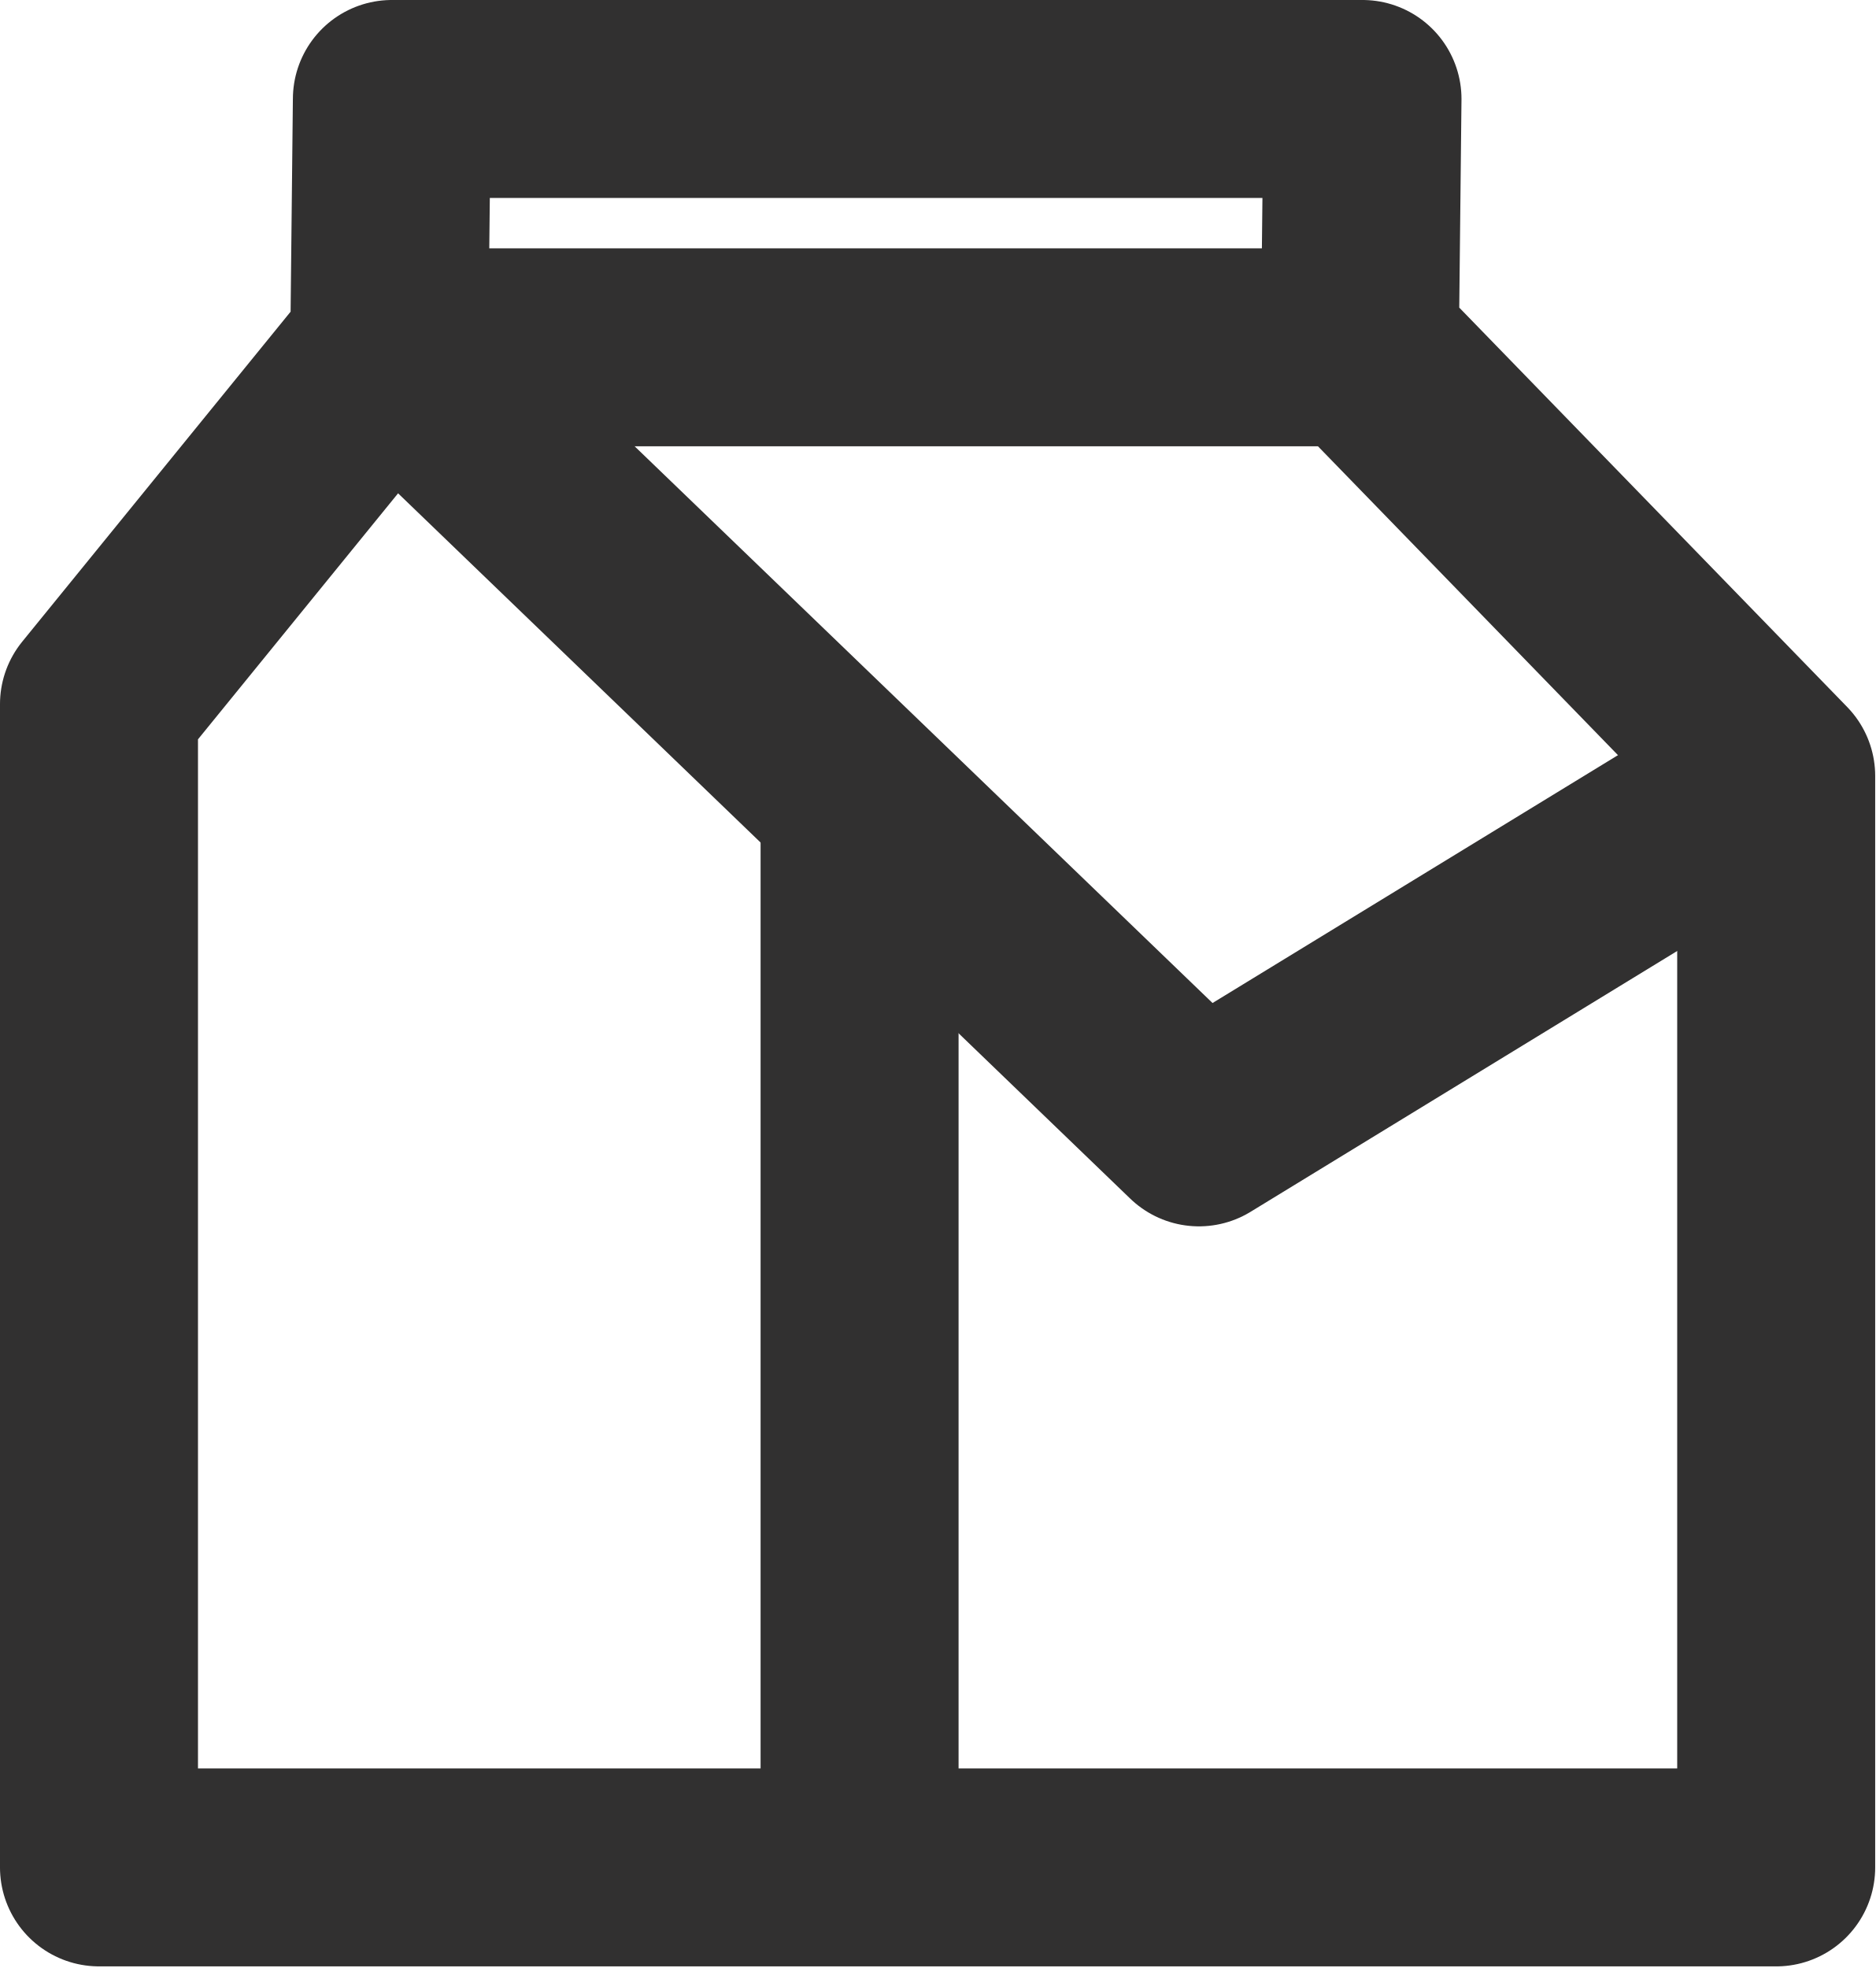
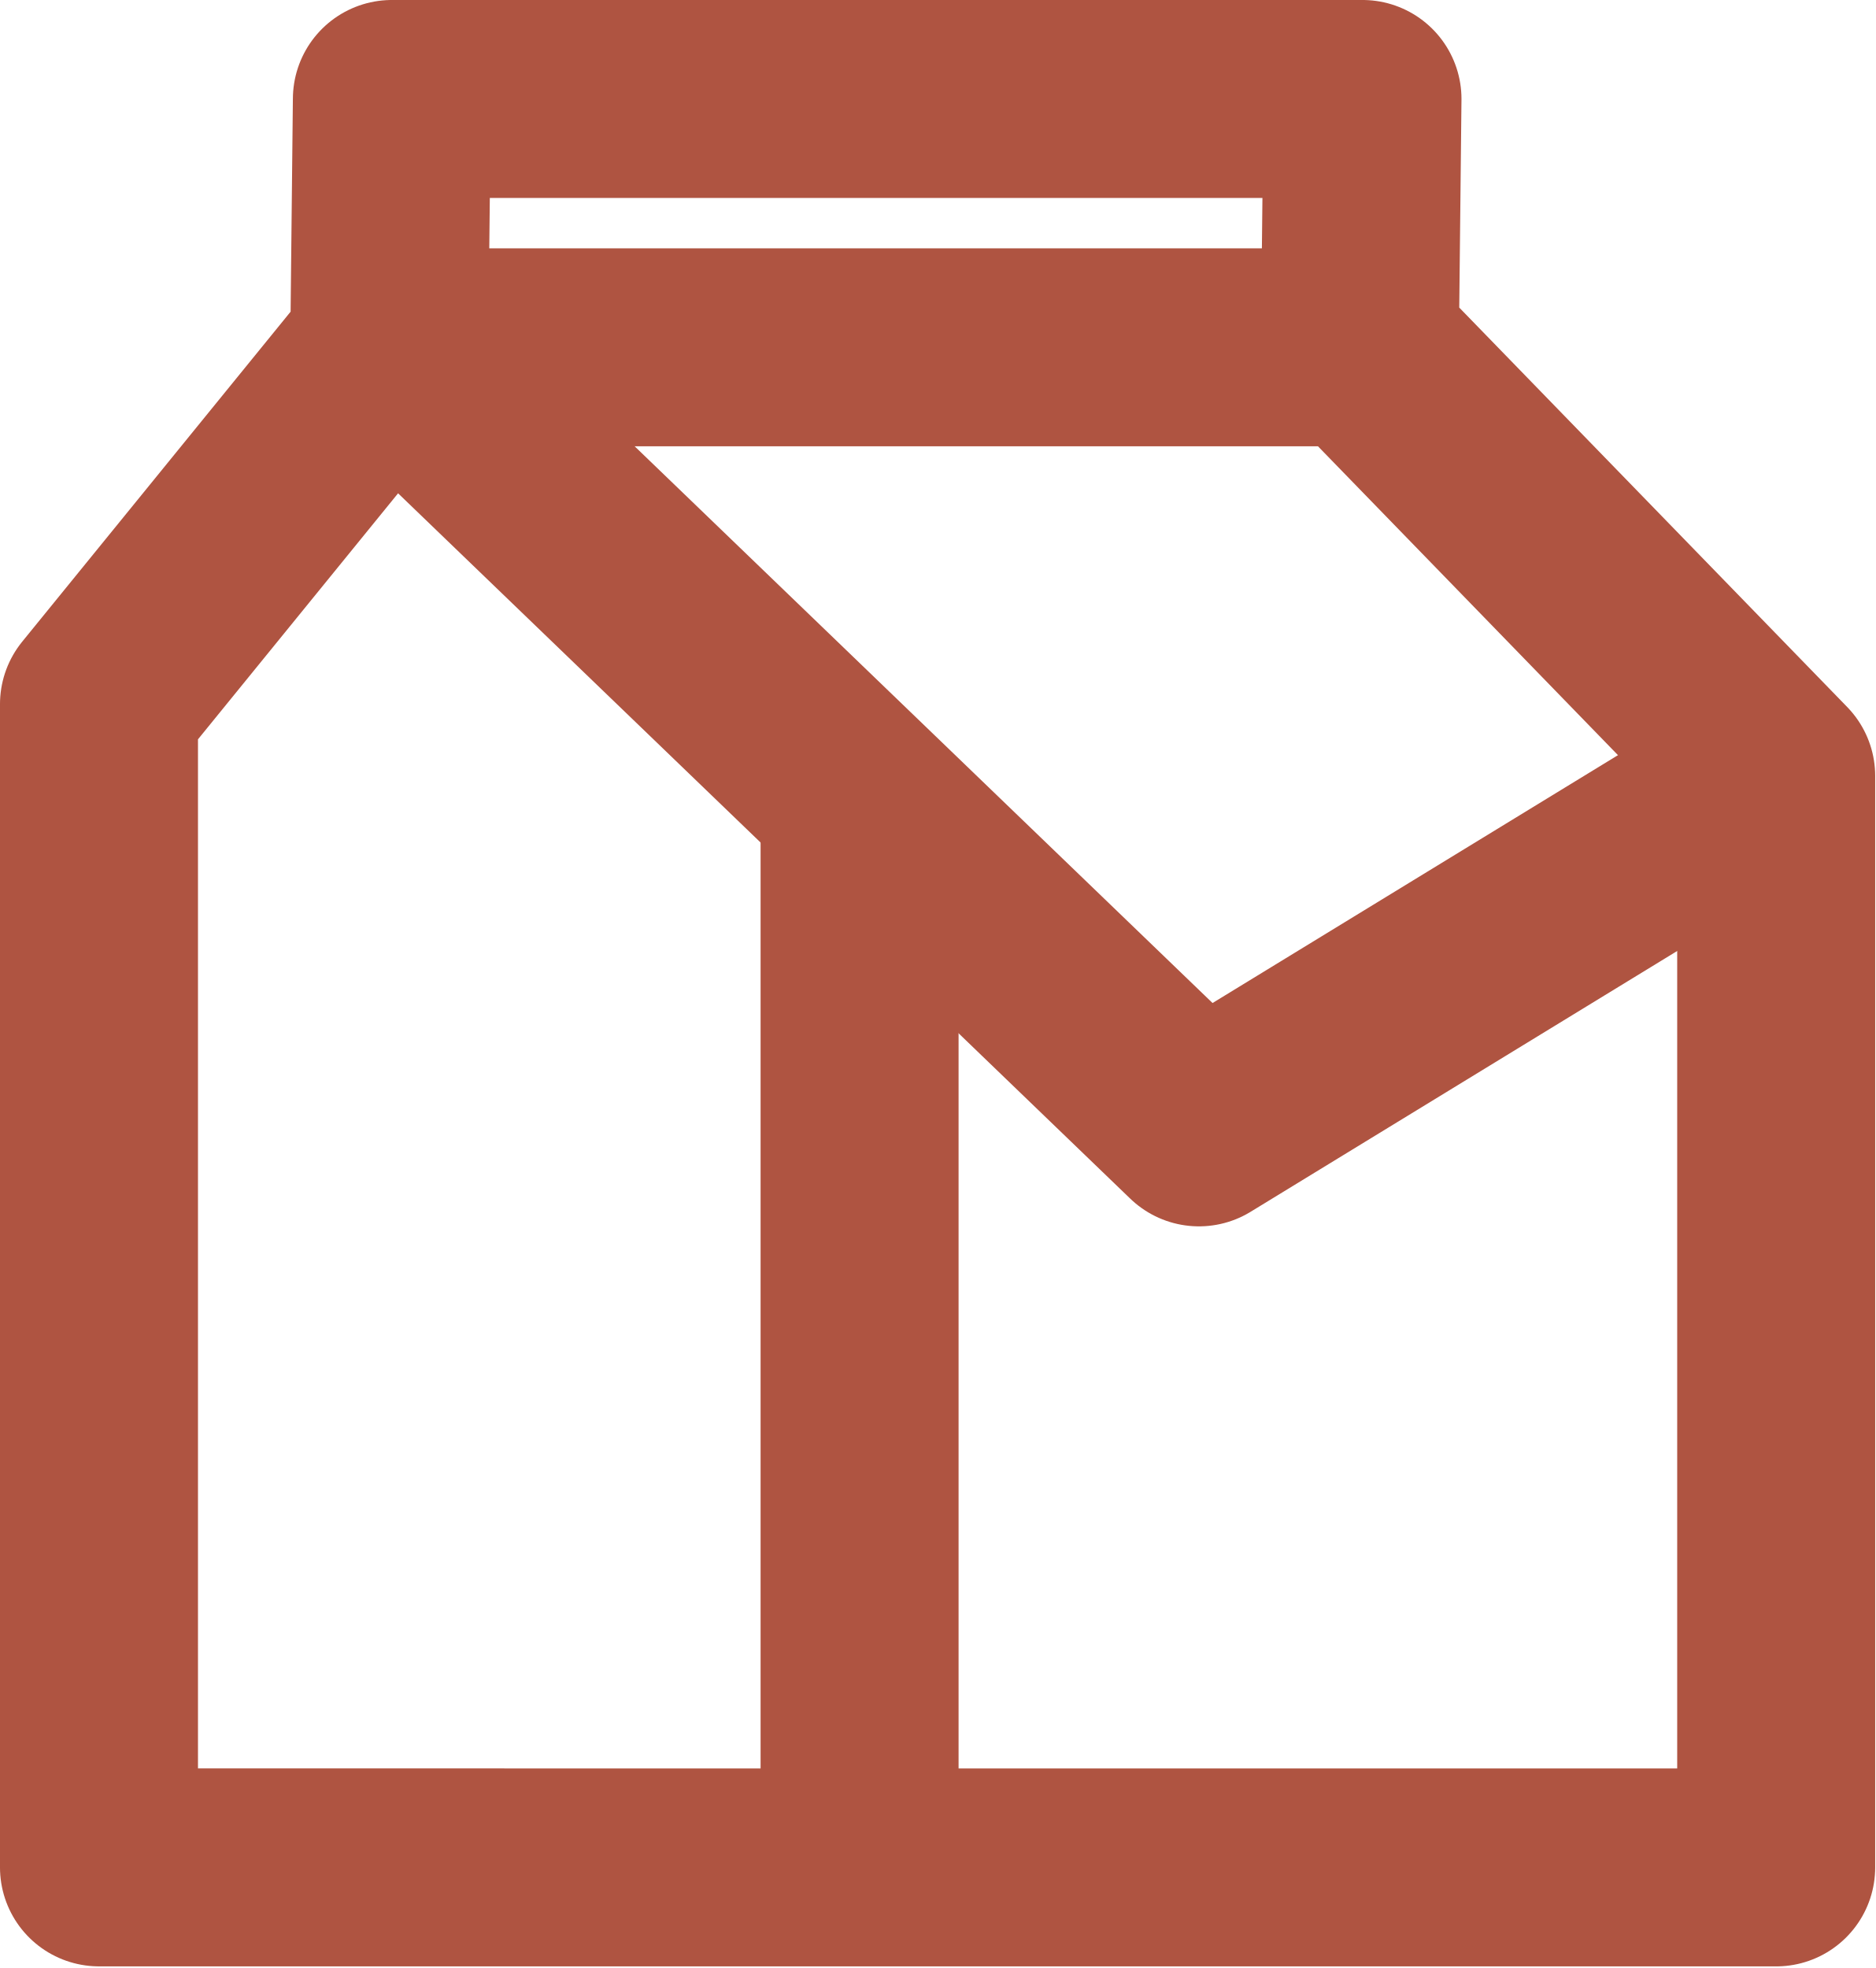
<svg xmlns="http://www.w3.org/2000/svg" width="100%" height="100%" viewBox="0 0 750 787" version="1.1" xml:space="preserve" style="fill-rule:evenodd;clip-rule:evenodd;stroke-linecap:round;stroke-linejoin:round;stroke-miterlimit:1.5;">
-   <g transform="matrix(1,0,0,1,-771.86,-1233.776)">
-     <g transform="matrix(1,0,0,1,61.28581,110.5398)">
+   <g transform="matrix(1,0,0,1,-710.574,-1123.24)">
+     <g>
      <g id="Milkysoft_logo">
-         <path d="M750.157,1870L1420.832,1870.007L1420.832,1433.549L1254.34,1262.131L1255.404,1162.819L867.278,1162.819L866.215,1262.131L750.157,1404.83L750.157,1870Z" style="fill:none;stroke:rgb(49,48,48);stroke-width:79.17px;" />
-         <path d="M866.215,1262.131L1255.34,1262.131" style="fill:none;stroke:rgb(49,48,48);stroke-width:79.17px;stroke-linecap:butt;" />
-         <path d="M866.215,1262.131L1190,1574.066L1419.829,1433.549" style="fill:none;stroke:rgb(49,48,48);stroke-width:79.17px;stroke-linecap:butt;" />
-         <path d="M1054.3,1870.007L1054.3,1439.549" style="fill:none;stroke:rgb(49,48,48);stroke-width:79.17px;stroke-linecap:butt;" />
+         <path d="M750.157,1870L1420.83,1870.01L1420.83,1433.55L1254.34,1262.13L1255.4,1162.82L867.278,1162.82L866.215,1262.13L750.157,1404.83L750.157,1870Z" style="fill:none;stroke:rgb(175,84,65);stroke-width:79.17px;" />
+         <path d="M866.215,1262.13L1255.34,1262.13" style="fill:none;stroke:rgb(175,84,65);stroke-width:79.17px;stroke-linecap:butt;" />
+         <path d="M866.215,1262.13L1190,1574.07L1419.83,1433.55" style="fill:none;stroke:rgb(175,84,65);stroke-width:79.17px;stroke-linecap:butt;" />
+         <path d="M1054.3,1870.01L1054.3,1439.55" style="fill:none;stroke:rgb(175,84,65);stroke-width:79.17px;stroke-linecap:butt;" />
      </g>
    </g>
  </g>
</svg>
